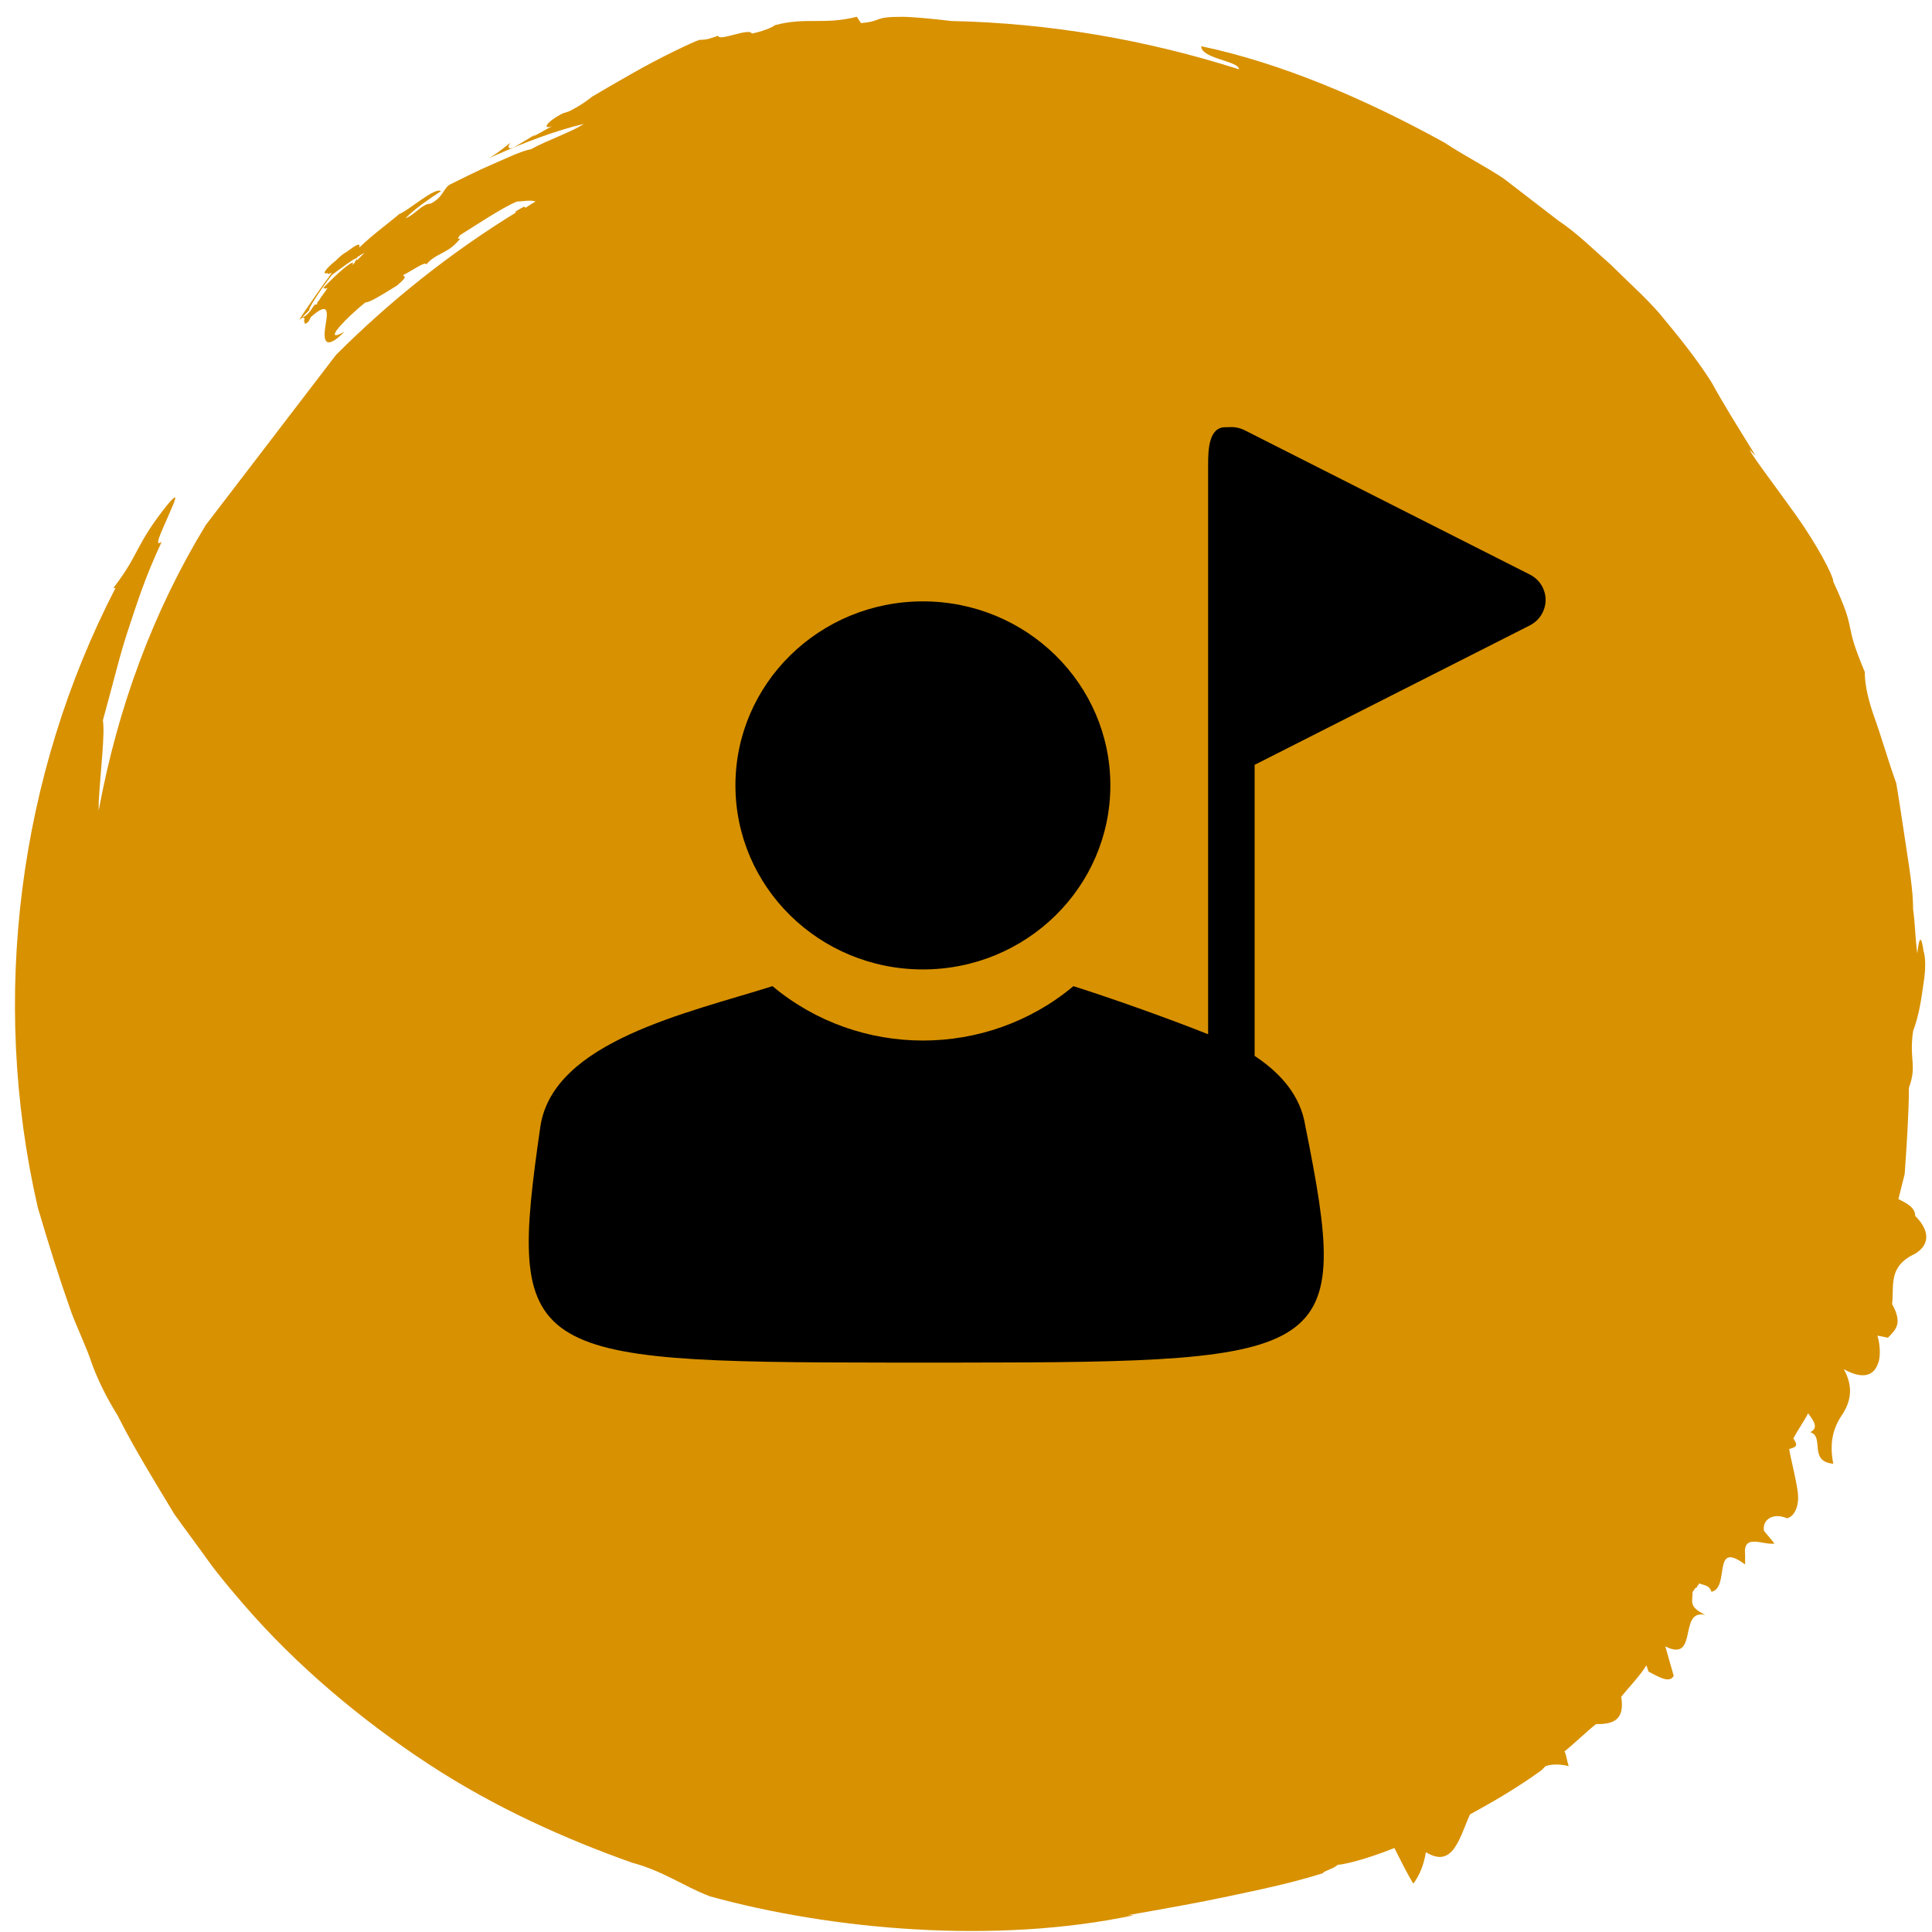
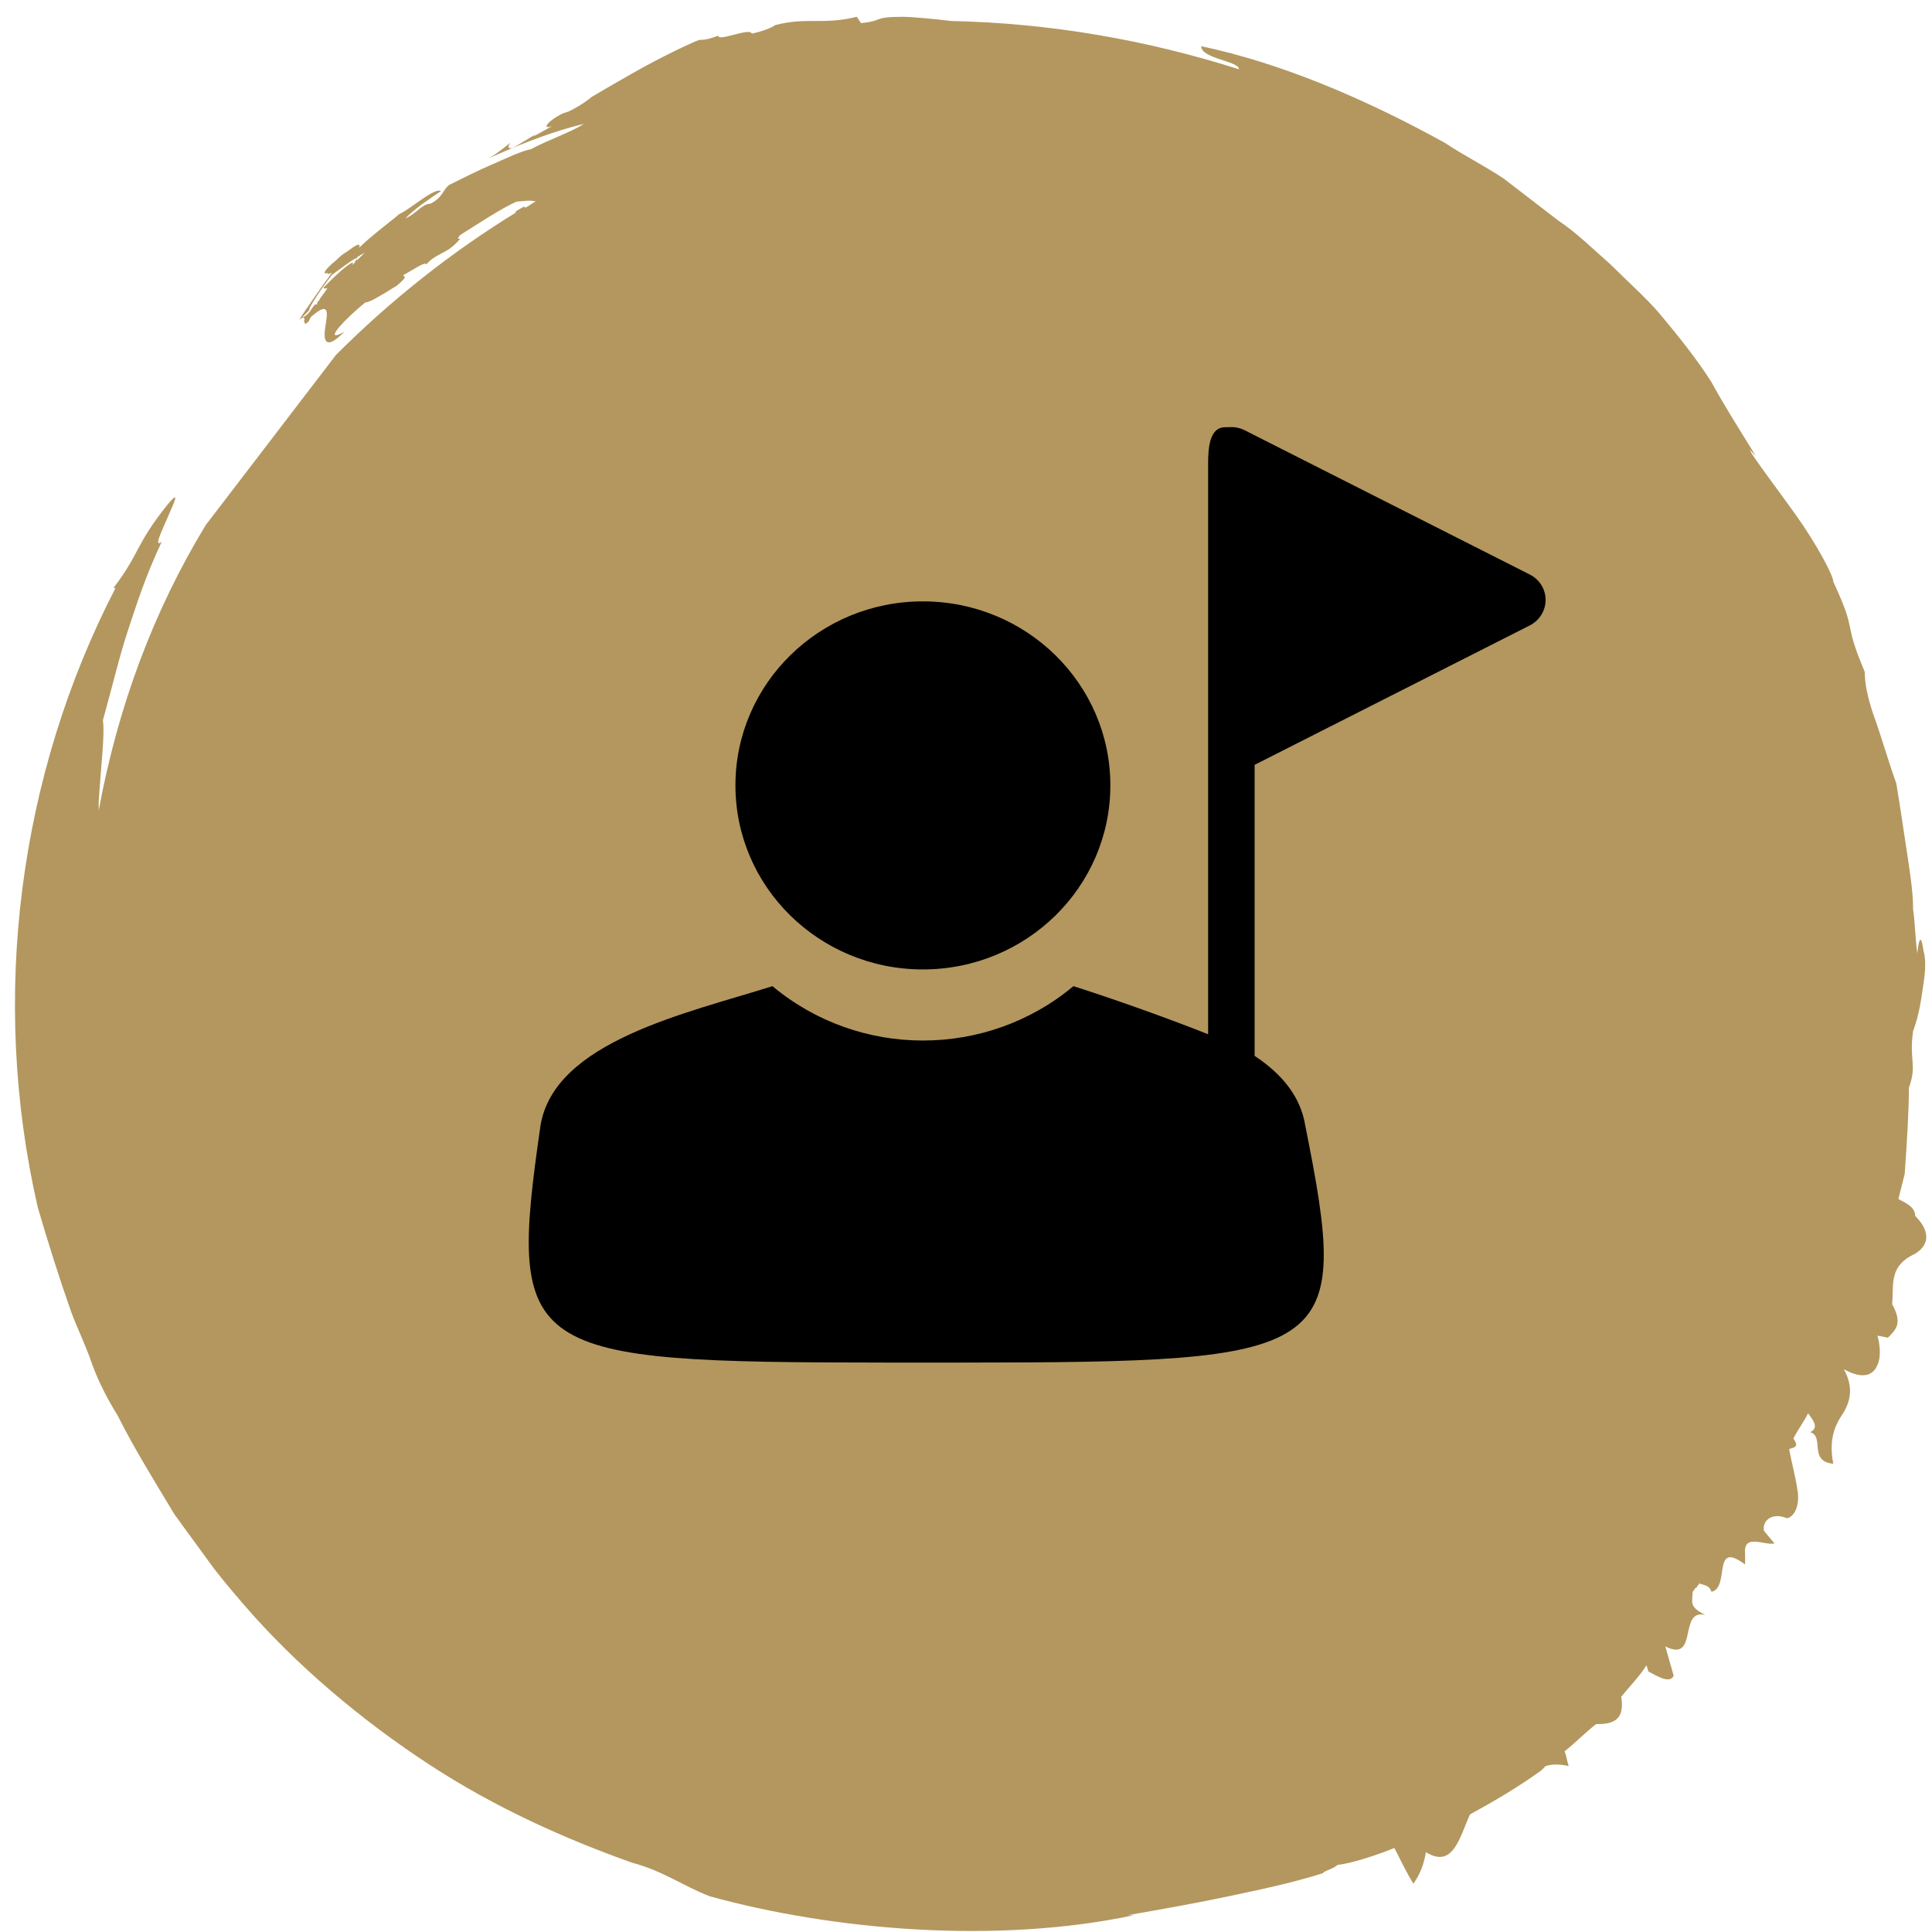
<svg xmlns="http://www.w3.org/2000/svg" width="85" height="85" viewBox="0 0 85 85">
  <g fill="none" fill-rule="evenodd">
    <g fill-rule="nonzero">
      <g>
        <g>
-           <path fill="#D89100" d="M39.728.74c.37 0 1.386.092 2.125.184 4.343.092 8.593.831 12.658 2.125 0-.37-1.663-.462-1.663-1.016 3.51.739 7.206 2.31 10.717 4.25.832.554 1.756 1.016 2.587 1.57.832.647 1.57 1.201 2.402 1.848.832.554 1.571 1.294 2.31 1.94.74.74 1.478 1.386 2.125 2.125.924 1.109 1.663 2.033 2.31 3.05.554 1.016 1.201 2.032 1.94 3.233l-.277-.277c.185.37 1.109 1.57 2.033 2.864.923 1.293 1.663 2.68 1.663 2.956.554 1.201.646 1.571.739 2.033.092.462.185.832.646 1.94 0 .462.093 1.017.37 1.848.37 1.016.647 2.033 1.016 3.049.185 1.109.37 2.402.555 3.603.092.647.184 1.294.184 1.94.093.647.093 1.294.185 1.94.093-.83.185-.738.277-.092.093.277.093.832 0 1.386-.092.647-.184 1.386-.462 2.125-.184 1.294.185 1.478-.184 2.495 0 1.016-.093 2.494-.185 3.788l-.277 1.108c.37.185.739.37.739.74.554.554.739 1.2 0 1.663-1.201.554-.924 1.385-1.016 2.217.462.832.184 1.109-.185 1.478l-.462-.092c.092.277.185.924 0 1.293-.185.462-.647.647-1.478.185.462.832.277 1.478-.093 2.033-.37.554-.554 1.2-.37 2.125-1.108-.093-.369-1.201-1.016-1.386.37-.185.185-.462-.092-.832-.185.37-.462.74-.647 1.109.185.277.185.37-.185.462.093.554.278 1.201.37 1.848.092.554-.092 1.109-.462 1.2-.647-.276-1.109.093-1.016.555l.462.555c-.462.092-1.386-.462-1.294.462v.462c-1.478-1.11-.647 1.016-1.478 1.2-.092-.277-.277-.277-.554-.369 0 .092-.093.092-.093.185-.092 0-.092.092-.185.185 0 .462-.184.646.555 1.016-1.201-.277-.277 2.125-1.756 1.386l.37 1.293c-.185.37-.74 0-1.109-.185l-.092-.277c-.139.231-.324.462-.52.693l-.398.462-.19.231.02.152c.102.965-.514 1.05-1.13 1.05-.462.369-.924.83-1.385 1.2.092.185.092.37.184.647-.37-.092-.739-.092-1.016 0l-.055.055-.13.13c-1.016.739-2.125 1.386-3.141 1.94-.462 1.016-.74 2.402-1.94 1.663-.093.554-.277 1.016-.555 1.386-.277-.462-.554-1.016-.831-1.57-1.386.554-2.31.738-2.495.738-.185.185-.646.278-.646.37-1.479.462-2.865.74-4.158 1.016-1.294.278-2.864.555-4.435.832h.277c-6.098 1.293-13.304.647-18.663-.832-1.2-.462-2.032-1.108-3.418-1.478-2.864-1.016-6.006-2.402-8.962-4.342-2.957-1.94-5.82-4.343-8.13-7.022-.555-.647-1.11-1.294-1.571-1.94-.116-.162-.237-.33-.361-.5l-.757-1.033-.36-.5c-.832-1.386-1.756-2.864-2.495-4.342-.462-.74-.832-1.479-1.109-2.218-.277-.831-.647-1.57-.924-2.31-.554-1.57-1.016-3.048-1.478-4.619-2.125-9.24-.831-19.033 3.419-27.255h-.093c1.201-1.571.924-1.848 2.402-3.696.555-.647.277-.092 0 .554-.277.647-.646 1.386-.277 1.109-.739 1.57-1.109 2.772-1.478 3.88-.37 1.11-.647 2.31-1.109 3.973.093.647-.092 2.033-.185 3.603v.37c.832-4.527 2.403-8.777 4.712-12.565l5.729-7.484c2.402-2.402 5.081-4.527 7.945-6.282h-.092c.462-.278.462-.278.462-.185.185-.093.277-.185.462-.277-.185-.093-.647 0-.832 0-.646.277-1.755 1.016-2.494 1.478-.277.37.277-.093-.185.37-.462.461-.924.461-1.294.923 0-.11-.232.011-.498.167l-.27.159c-.089.051-.174.1-.248.136 0 .093.277 0-.277.462-.74.462-1.201.74-1.386.74-.062.049-.124.1-.185.151l-.184.159c-.79.695-1.436 1.463-.555.983-.85.85-.918.37-.851-.143l.02-.134c.092-.555.184-1.109-.647-.37l-.092.185c-.185.185-.185.092-.185 0-.031 0-.041 0-.041-.004l.02-.024c.01-.013.02-.034.02-.065 0-.092-.092-.092-.184 0-.185.185.462-.739 1.109-1.663.092-.092.184-.277.277-.37-.093 0-.185.093-.185 0-.277.093-.092-.184.37-.553.092-.093.277-.278.462-.37l.077-.058c.33-.243.563-.384.477-.127.554-.554 1.57-1.293 1.755-1.478.462-.185 1.571-1.201 1.848-1.016-.554.37-1.109.739-1.57 1.2.154-.06.287-.153.41-.25l.236-.187c.152-.118.298-.209.462-.209.555-.277.555-.647.832-.832.554-.277 1.293-.646 1.94-.923.647-.278 1.201-.555 1.663-.647.647-.37 1.755-.74 2.31-1.109-1.257.296-2.632.828-3.84 1.36l-.349.156.146-.085c.21-.133.412-.285.61-.442l.2-.157c-.186.277 0 .277.184.184l.924-.554-.093.092.832-.462c-.462.185-.277-.184.462-.554l.277-.092c.185-.093.554-.277 1.016-.647.462-.277 1.109-.647 1.756-1.016 1.293-.74 2.68-1.386 2.956-1.479.37 0 .555-.092.832-.184l.015.041c.153.159 1.376-.394 1.463-.134.462-.092.924-.277 1.016-.37 1.386-.369 2.125 0 3.604-.369l.184.277c1.017-.092.462-.277 1.848-.277zM16.076 11.086c-.092.092-.185.092-.277.185 0 0-.092 0-.092.092 0-.092-.74.462-1.11.74-.646.83-1.2 1.755-.923 1.478l-.005.003-.079.08-.202.202-.084.084c.093 0 .185-.092.278-.185.092-.092.184-.277.277-.37h.092c0-.092 0-.092.092-.184.093-.185.278-.37.37-.554l-.027.02c-.035.02-.096.041-.158-.02.37-.37 1.017-1.017 1.294-1.11 0 .093 0 .093-.093.186l.022-.023.082-.08.081-.082c0-.092.093-.092.093-.185l.002.09.113-.113.153-.153z" transform="translate(-678 -1328) translate(227 1328) translate(451)" />
+           <path fill="#b3975e" d="M39.728.74c.37 0 1.386.092 2.125.184 4.343.092 8.593.831 12.658 2.125 0-.37-1.663-.462-1.663-1.016 3.51.739 7.206 2.31 10.717 4.25.832.554 1.756 1.016 2.587 1.57.832.647 1.57 1.201 2.402 1.848.832.554 1.571 1.294 2.31 1.94.74.74 1.478 1.386 2.125 2.125.924 1.109 1.663 2.033 2.31 3.05.554 1.016 1.201 2.032 1.94 3.233l-.277-.277c.185.37 1.109 1.57 2.033 2.864.923 1.293 1.663 2.68 1.663 2.956.554 1.201.646 1.571.739 2.033.092.462.185.832.646 1.94 0 .462.093 1.017.37 1.848.37 1.016.647 2.033 1.016 3.049.185 1.109.37 2.402.555 3.603.092.647.184 1.294.184 1.94.093.647.093 1.294.185 1.94.093-.83.185-.738.277-.092.093.277.093.832 0 1.386-.092.647-.184 1.386-.462 2.125-.184 1.294.185 1.478-.184 2.495 0 1.016-.093 2.494-.185 3.788l-.277 1.108c.37.185.739.37.739.74.554.554.739 1.2 0 1.663-1.201.554-.924 1.385-1.016 2.217.462.832.184 1.109-.185 1.478l-.462-.092c.092.277.185.924 0 1.293-.185.462-.647.647-1.478.185.462.832.277 1.478-.093 2.033-.37.554-.554 1.2-.37 2.125-1.108-.093-.369-1.201-1.016-1.386.37-.185.185-.462-.092-.832-.185.37-.462.74-.647 1.109.185.277.185.37-.185.462.093.554.278 1.201.37 1.848.092.554-.092 1.109-.462 1.2-.647-.276-1.109.093-1.016.555l.462.555c-.462.092-1.386-.462-1.294.462v.462c-1.478-1.11-.647 1.016-1.478 1.2-.092-.277-.277-.277-.554-.369 0 .092-.093.092-.093.185-.092 0-.092.092-.185.185 0 .462-.184.646.555 1.016-1.201-.277-.277 2.125-1.756 1.386l.37 1.293c-.185.37-.74 0-1.109-.185l-.092-.277c-.139.231-.324.462-.52.693l-.398.462-.19.231.02.152c.102.965-.514 1.05-1.13 1.05-.462.369-.924.83-1.385 1.2.092.185.092.37.184.647-.37-.092-.739-.092-1.016 0l-.055.055-.13.13c-1.016.739-2.125 1.386-3.141 1.94-.462 1.016-.74 2.402-1.94 1.663-.093.554-.277 1.016-.555 1.386-.277-.462-.554-1.016-.831-1.57-1.386.554-2.31.738-2.495.738-.185.185-.646.278-.646.37-1.479.462-2.865.74-4.158 1.016-1.294.278-2.864.555-4.435.832h.277c-6.098 1.293-13.304.647-18.663-.832-1.2-.462-2.032-1.108-3.418-1.478-2.864-1.016-6.006-2.402-8.962-4.342-2.957-1.94-5.82-4.343-8.13-7.022-.555-.647-1.11-1.294-1.571-1.94-.116-.162-.237-.33-.361-.5l-.757-1.033-.36-.5c-.832-1.386-1.756-2.864-2.495-4.342-.462-.74-.832-1.479-1.109-2.218-.277-.831-.647-1.57-.924-2.31-.554-1.57-1.016-3.048-1.478-4.619-2.125-9.24-.831-19.033 3.419-27.255h-.093c1.201-1.571.924-1.848 2.402-3.696.555-.647.277-.092 0 .554-.277.647-.646 1.386-.277 1.109-.739 1.57-1.109 2.772-1.478 3.88-.37 1.11-.647 2.31-1.109 3.973.093.647-.092 2.033-.185 3.603v.37c.832-4.527 2.403-8.777 4.712-12.565l5.729-7.484c2.402-2.402 5.081-4.527 7.945-6.282h-.092c.462-.278.462-.278.462-.185.185-.093.277-.185.462-.277-.185-.093-.647 0-.832 0-.646.277-1.755 1.016-2.494 1.478-.277.37.277-.093-.185.37-.462.461-.924.461-1.294.923 0-.11-.232.011-.498.167l-.27.159c-.089.051-.174.1-.248.136 0 .093.277 0-.277.462-.74.462-1.201.74-1.386.74-.062.049-.124.1-.185.151l-.184.159c-.79.695-1.436 1.463-.555.983-.85.85-.918.37-.851-.143l.02-.134c.092-.555.184-1.109-.647-.37l-.092.185c-.185.185-.185.092-.185 0-.031 0-.041 0-.041-.004l.02-.024c.01-.013.02-.034.02-.065 0-.092-.092-.092-.184 0-.185.185.462-.739 1.109-1.663.092-.092.184-.277.277-.37-.093 0-.185.093-.185 0-.277.093-.092-.184.37-.553.092-.093.277-.278.462-.37l.077-.058c.33-.243.563-.384.477-.127.554-.554 1.57-1.293 1.755-1.478.462-.185 1.571-1.201 1.848-1.016-.554.37-1.109.739-1.57 1.2.154-.06.287-.153.41-.25l.236-.187c.152-.118.298-.209.462-.209.555-.277.555-.647.832-.832.554-.277 1.293-.646 1.94-.923.647-.278 1.201-.555 1.663-.647.647-.37 1.755-.74 2.31-1.109-1.257.296-2.632.828-3.84 1.36l-.349.156.146-.085c.21-.133.412-.285.61-.442l.2-.157c-.186.277 0 .277.184.184l.924-.554-.093.092.832-.462c-.462.185-.277-.184.462-.554l.277-.092c.185-.093.554-.277 1.016-.647.462-.277 1.109-.647 1.756-1.016 1.293-.74 2.68-1.386 2.956-1.479.37 0 .555-.092.832-.184l.015.041c.153.159 1.376-.394 1.463-.134.462-.092.924-.277 1.016-.37 1.386-.369 2.125 0 3.604-.369l.184.277c1.017-.092.462-.277 1.848-.277zM16.076 11.086c-.092.092-.185.092-.277.185 0 0-.092 0-.092.092 0-.092-.74.462-1.11.74-.646.83-1.2 1.755-.923 1.478l-.005.003-.079.08-.202.202-.084.084c.093 0 .185-.092.278-.185.092-.092.184-.277.277-.37h.092c0-.092 0-.092.092-.184.093-.185.278-.37.37-.554l-.027.02c-.035.02-.096.041-.158-.02.37-.37 1.017-1.017 1.294-1.11 0 .093 0 .093-.093.186l.022-.023.082-.08.081-.082c0-.092.093-.092.093-.185l.002.09.113-.113.153-.153z" transform="translate(-678 -1328) translate(227 1328) translate(451)" />
          <path fill="#000" d="M54.042 18.796c.244-.024.49.02.708.128l12.554 6.353c.427.212.696.645.696 1.117s-.269.905-.696 1.122L55.198 33.65v12.804c1.187.787 2.02 1.773 2.228 3.067 2.03 10.114 1.376 10.418-15.235 10.427h-3.124c-16.08-.01-16.751-.313-15.287-10.427.604-3.711 6.472-4.953 10.206-6.134 3.815 3.19 9.425 3.19 13.24 0 1.599.506 4.119 1.395 5.926 2.116V20.431c0-.695.047-1.635.755-1.635.045-.003.09-.003.135 0zm-13.439 7.662c4.555 0 8.248 3.625 8.248 8.096 0 4.472-3.693 8.097-8.248 8.097s-8.247-3.625-8.247-8.097c0-4.471 3.692-8.096 8.247-8.096z" transform="translate(-678 -1328) translate(227 1328) translate(451)" />
        </g>
      </g>
    </g>
  </g>
</svg>
